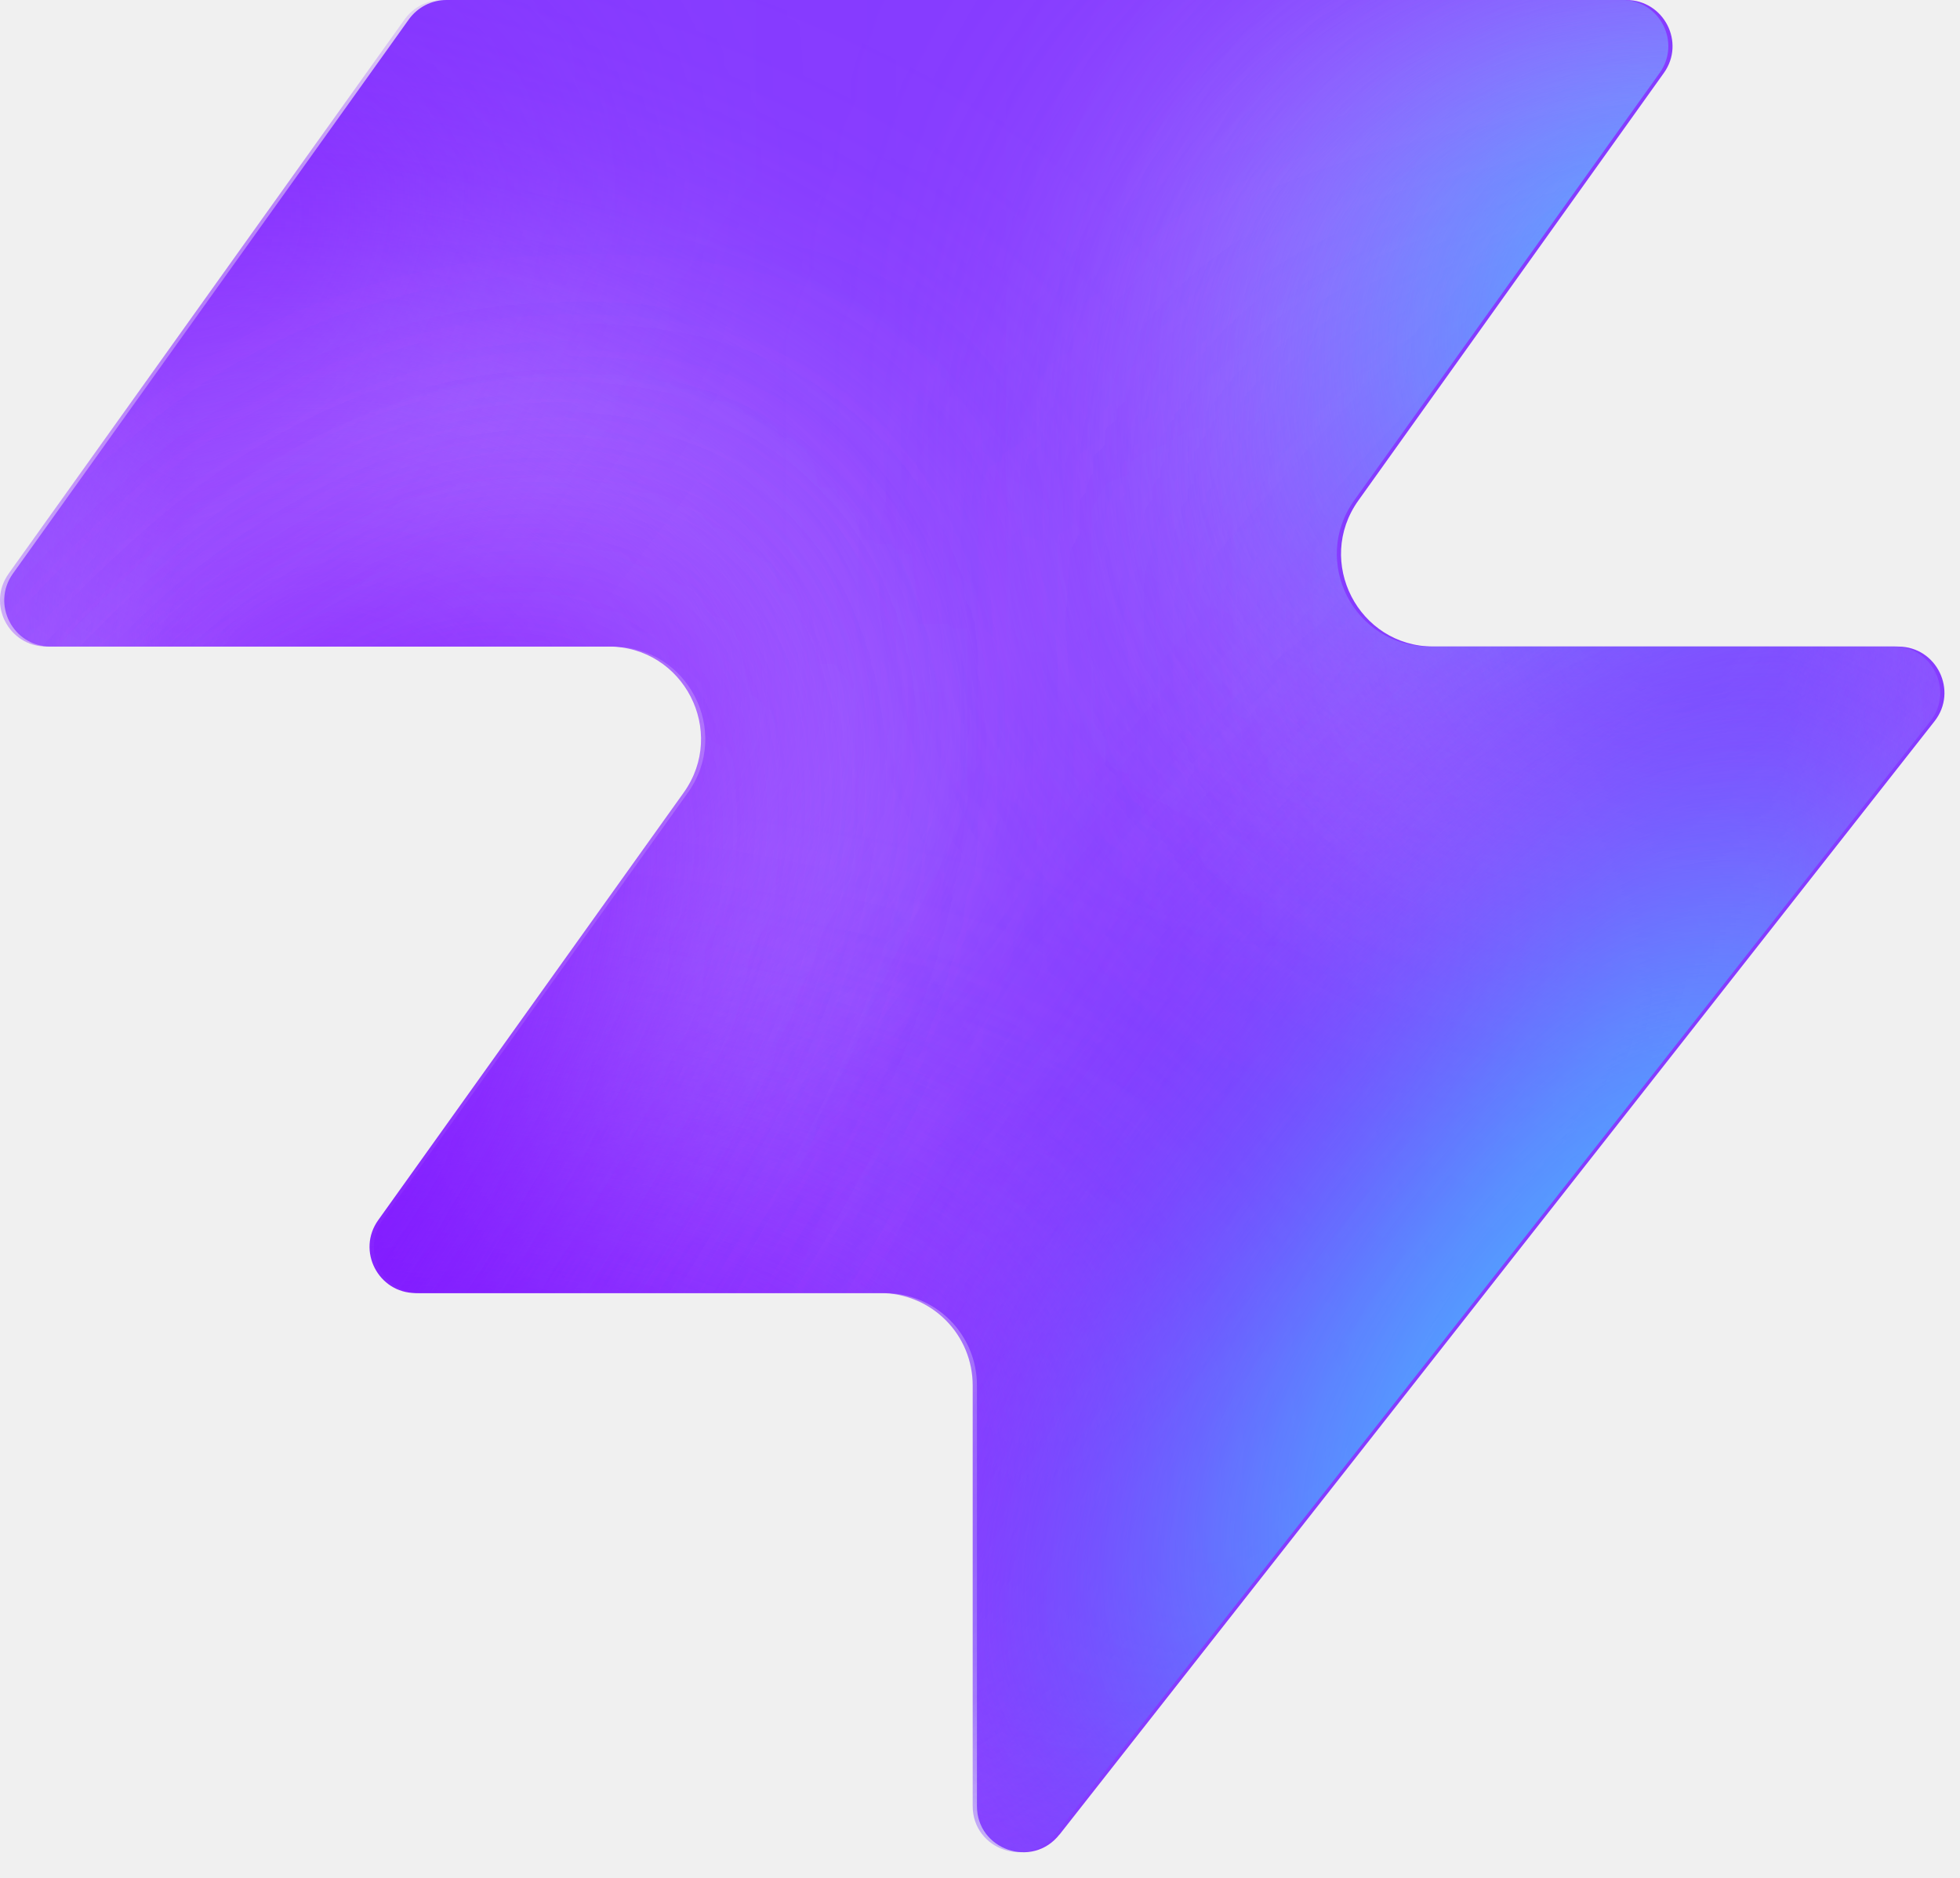
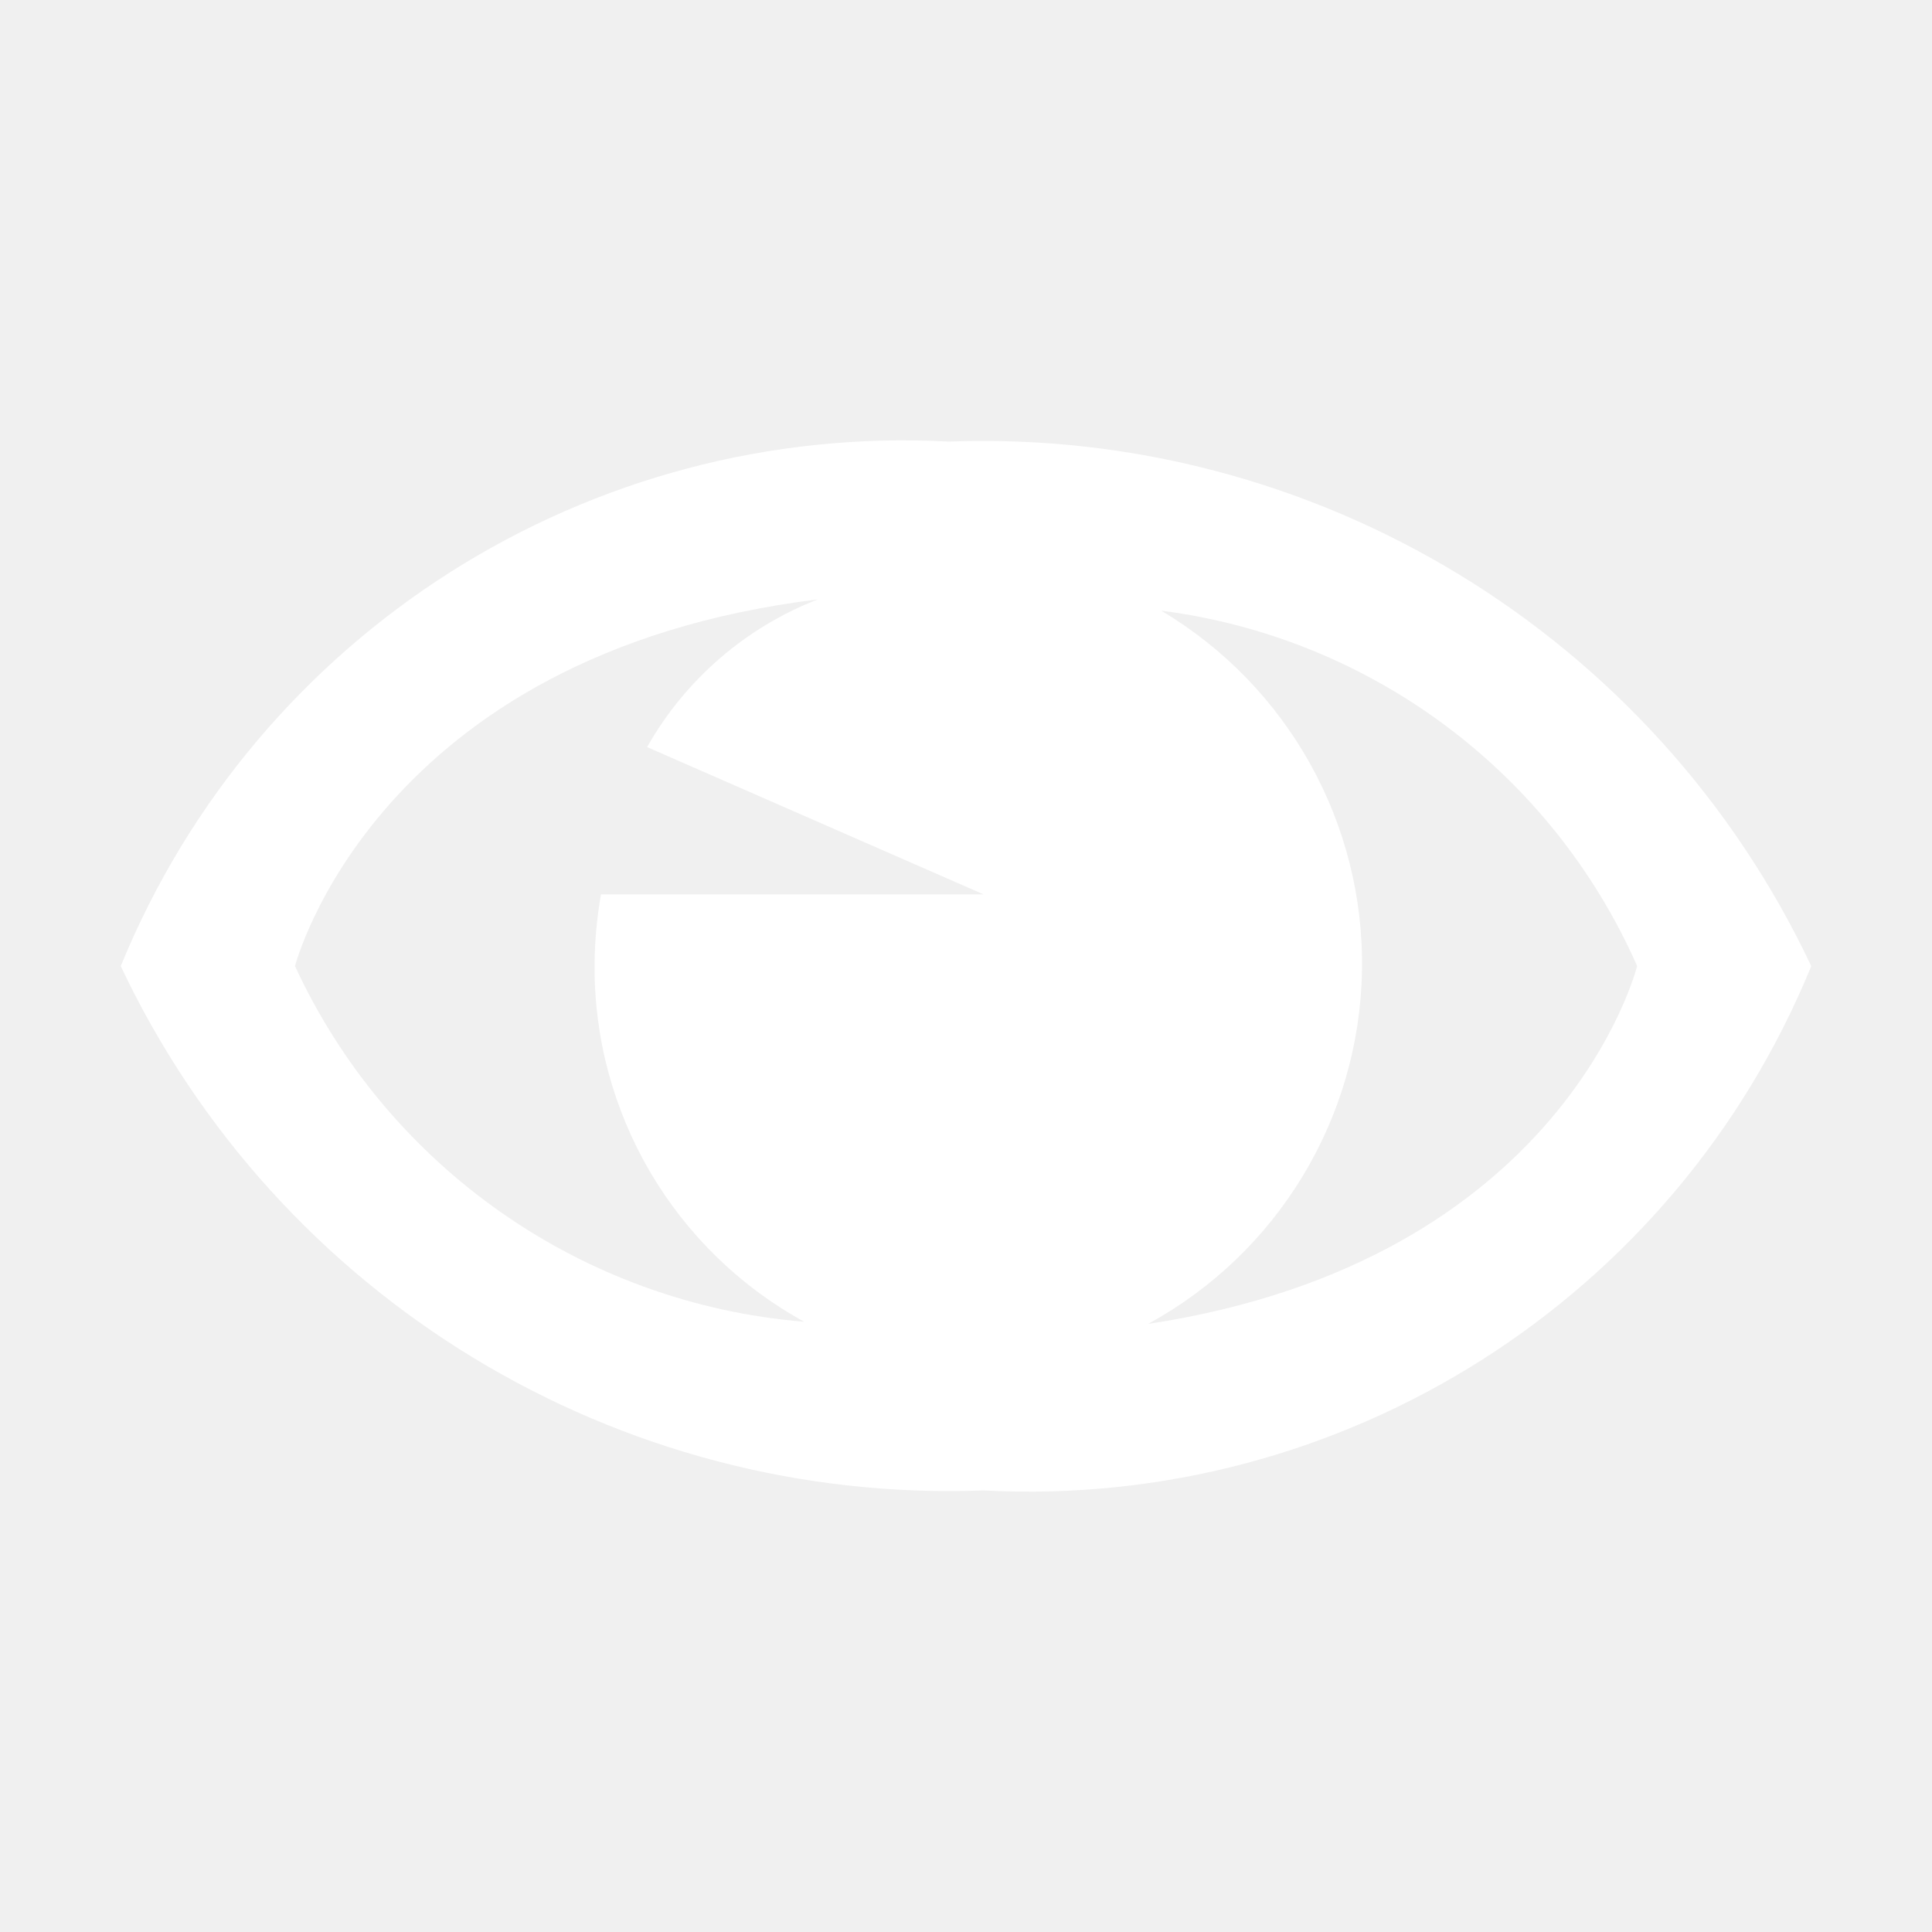
- <svg xmlns="http://www.w3.org/2000/svg" width="48" height="46" fill="none" viewBox="0 0 48 46">
-   <path fill="#863bff" d="M25.946 44.938c-.664.845-2.021.375-2.021-.698V33.937a2.26 2.26 0 0 0-2.262-2.262H10.287c-.92 0-1.456-1.04-.92-1.788l7.48-10.471c1.07-1.497 0-3.578-1.842-3.578H1.237c-.92 0-1.456-1.04-.92-1.788L10.013.474c.214-.297.556-.474.92-.474h28.894c.92 0 1.456 1.04.92 1.788l-7.48 10.471c-1.07 1.498 0 3.579 1.842 3.579h11.377c.943 0 1.473 1.088.89 1.83L25.947 44.94z" style="fill:#863bff;fill:color(display-p3 .525 .23 1);fill-opacity:1" />
-   <mask id="a" width="48" height="46" x="0" y="0" maskUnits="userSpaceOnUse" style="mask-type:alpha">
-     <path fill="#000" d="M25.842 44.938c-.664.844-2.021.375-2.021-.698V33.937a2.26 2.26 0 0 0-2.262-2.262H10.183c-.92 0-1.456-1.04-.92-1.788l7.48-10.471c1.07-1.498 0-3.579-1.842-3.579H1.133c-.92 0-1.456-1.04-.92-1.787L9.91.473c.214-.297.556-.474.92-.474h28.894c.92 0 1.456 1.04.92 1.788l-7.48 10.471c-1.07 1.498 0 3.578 1.842 3.578h11.377c.943 0 1.473 1.088.89 1.832L25.843 44.94z" style="fill:#000;fill-opacity:1" />
-   </mask>
-   <g mask="url(#a)">
-     <g filter="url(#b)">
-       <ellipse cx="5.508" cy="14.704" fill="#ede6ff" rx="5.508" ry="14.704" style="fill:#ede6ff;fill:color(display-p3 .927 .903 1);fill-opacity:1" transform="matrix(.00324 1 1 -.00324 -4.47 31.516)" />
-     </g>
-     <g filter="url(#c)">
-       <ellipse cx="10.399" cy="29.851" fill="#ede6ff" rx="10.399" ry="29.851" style="fill:#ede6ff;fill:color(display-p3 .927 .903 1);fill-opacity:1" transform="matrix(.00324 1 1 -.00324 -39.328 7.883)" />
-     </g>
-     <g filter="url(#d)">
-       <ellipse cx="5.508" cy="30.487" fill="#7e14ff" rx="5.508" ry="30.487" style="fill:#7e14ff;fill:color(display-p3 .492 .077 1);fill-opacity:1" transform="rotate(89.814 -25.913 -14.639)scale(1 -1)" />
-     </g>
-     <g filter="url(#e)">
-       <ellipse cx="5.508" cy="30.599" fill="#7e14ff" rx="5.508" ry="30.599" style="fill:#7e14ff;fill:color(display-p3 .492 .077 1);fill-opacity:1" transform="rotate(89.814 -32.644 -3.334)scale(1 -1)" />
-     </g>
-     <g filter="url(#f)">
-       <ellipse cx="5.508" cy="30.599" fill="#7e14ff" rx="5.508" ry="30.599" style="fill:#7e14ff;fill:color(display-p3 .492 .077 1);fill-opacity:1" transform="matrix(.00324 1 1 -.00324 -34.34 30.47)" />
-     </g>
-     <g filter="url(#g)">
-       <ellipse cx="14.072" cy="22.078" fill="#ede6ff" rx="14.072" ry="22.078" style="fill:#ede6ff;fill:color(display-p3 .927 .903 1);fill-opacity:1" transform="rotate(93.35 24.506 48.493)scale(-1 1)" />
-     </g>
-     <g filter="url(#h)">
-       <ellipse cx="3.47" cy="21.501" fill="#7e14ff" rx="3.47" ry="21.501" style="fill:#7e14ff;fill:color(display-p3 .492 .077 1);fill-opacity:1" transform="rotate(89.009 28.708 47.59)scale(-1 1)" />
-     </g>
-     <g filter="url(#i)">
-       <ellipse cx="3.47" cy="21.501" fill="#7e14ff" rx="3.47" ry="21.501" style="fill:#7e14ff;fill:color(display-p3 .492 .077 1);fill-opacity:1" transform="rotate(89.009 28.708 47.59)scale(-1 1)" />
-     </g>
-     <g filter="url(#j)">
-       <ellipse cx=".387" cy="8.972" fill="#7e14ff" rx="4.407" ry="29.108" style="fill:#7e14ff;fill:color(display-p3 .492 .077 1);fill-opacity:1" transform="rotate(39.51 .387 8.972)" />
-     </g>
-     <g filter="url(#k)">
-       <ellipse cx="47.523" cy="-6.092" fill="#7e14ff" rx="4.407" ry="29.108" style="fill:#7e14ff;fill:color(display-p3 .492 .077 1);fill-opacity:1" transform="rotate(37.892 47.523 -6.092)" />
-     </g>
-     <g filter="url(#l)">
-       <ellipse cx="41.412" cy="6.333" fill="#47bfff" rx="5.971" ry="9.665" style="fill:#47bfff;fill:color(display-p3 .28 .748 1);fill-opacity:1" transform="rotate(37.892 41.412 6.333)" />
-     </g>
-     <g filter="url(#m)">
-       <ellipse cx="-1.879" cy="38.332" fill="#7e14ff" rx="4.407" ry="29.108" style="fill:#7e14ff;fill:color(display-p3 .492 .077 1);fill-opacity:1" transform="rotate(37.892 -1.88 38.332)" />
-     </g>
-     <g filter="url(#n)">
-       <ellipse cx="-1.879" cy="38.332" fill="#7e14ff" rx="4.407" ry="29.108" style="fill:#7e14ff;fill:color(display-p3 .492 .077 1);fill-opacity:1" transform="rotate(37.892 -1.88 38.332)" />
-     </g>
-     <g filter="url(#o)">
-       <ellipse cx="35.651" cy="29.907" fill="#7e14ff" rx="4.407" ry="29.108" style="fill:#7e14ff;fill:color(display-p3 .492 .077 1);fill-opacity:1" transform="rotate(37.892 35.651 29.907)" />
-     </g>
-     <g filter="url(#p)">
-       <ellipse cx="38.418" cy="32.4" fill="#47bfff" rx="5.971" ry="15.297" style="fill:#47bfff;fill:color(display-p3 .28 .748 1);fill-opacity:1" transform="rotate(37.892 38.418 32.4)" />
-     </g>
-   </g>
-   <defs>
-     <filter id="b" width="60.045" height="41.654" x="-19.77" y="16.149" color-interpolation-filters="sRGB" filterUnits="userSpaceOnUse">
-       <feFlood flood-opacity="0" result="BackgroundImageFix" />
-       <feBlend in="SourceGraphic" in2="BackgroundImageFix" result="shape" />
-       <feGaussianBlur result="effect1_foregroundBlur_2002_17158" stdDeviation="7.659" />
-     </filter>
-     <filter id="c" width="90.34" height="51.437" x="-54.613" y="-7.533" color-interpolation-filters="sRGB" filterUnits="userSpaceOnUse">
-       <feFlood flood-opacity="0" result="BackgroundImageFix" />
-       <feBlend in="SourceGraphic" in2="BackgroundImageFix" result="shape" />
-       <feGaussianBlur result="effect1_foregroundBlur_2002_17158" stdDeviation="7.659" />
-     </filter>
-     <filter id="d" width="79.355" height="29.4" x="-49.64" y="2.03" color-interpolation-filters="sRGB" filterUnits="userSpaceOnUse">
-       <feFlood flood-opacity="0" result="BackgroundImageFix" />
-       <feBlend in="SourceGraphic" in2="BackgroundImageFix" result="shape" />
-       <feGaussianBlur result="effect1_foregroundBlur_2002_17158" stdDeviation="4.596" />
-     </filter>
-     <filter id="e" width="79.579" height="29.4" x="-45.045" y="20.029" color-interpolation-filters="sRGB" filterUnits="userSpaceOnUse">
-       <feFlood flood-opacity="0" result="BackgroundImageFix" />
-       <feBlend in="SourceGraphic" in2="BackgroundImageFix" result="shape" />
-       <feGaussianBlur result="effect1_foregroundBlur_2002_17158" stdDeviation="4.596" />
-     </filter>
-     <filter id="f" width="79.579" height="29.4" x="-43.513" y="21.178" color-interpolation-filters="sRGB" filterUnits="userSpaceOnUse">
-       <feFlood flood-opacity="0" result="BackgroundImageFix" />
-       <feBlend in="SourceGraphic" in2="BackgroundImageFix" result="shape" />
-       <feGaussianBlur result="effect1_foregroundBlur_2002_17158" stdDeviation="4.596" />
-     </filter>
-     <filter id="g" width="74.749" height="58.852" x="15.756" y="-17.901" color-interpolation-filters="sRGB" filterUnits="userSpaceOnUse">
-       <feFlood flood-opacity="0" result="BackgroundImageFix" />
-       <feBlend in="SourceGraphic" in2="BackgroundImageFix" result="shape" />
-       <feGaussianBlur result="effect1_foregroundBlur_2002_17158" stdDeviation="7.659" />
-     </filter>
-     <filter id="h" width="61.377" height="25.362" x="23.548" y="2.284" color-interpolation-filters="sRGB" filterUnits="userSpaceOnUse">
-       <feFlood flood-opacity="0" result="BackgroundImageFix" />
-       <feBlend in="SourceGraphic" in2="BackgroundImageFix" result="shape" />
-       <feGaussianBlur result="effect1_foregroundBlur_2002_17158" stdDeviation="4.596" />
-     </filter>
-     <filter id="i" width="61.377" height="25.362" x="23.548" y="2.284" color-interpolation-filters="sRGB" filterUnits="userSpaceOnUse">
-       <feFlood flood-opacity="0" result="BackgroundImageFix" />
-       <feBlend in="SourceGraphic" in2="BackgroundImageFix" result="shape" />
-       <feGaussianBlur result="effect1_foregroundBlur_2002_17158" stdDeviation="4.596" />
-     </filter>
-     <filter id="j" width="56.045" height="63.649" x="-27.636" y="-22.853" color-interpolation-filters="sRGB" filterUnits="userSpaceOnUse">
-       <feFlood flood-opacity="0" result="BackgroundImageFix" />
-       <feBlend in="SourceGraphic" in2="BackgroundImageFix" result="shape" />
-       <feGaussianBlur result="effect1_foregroundBlur_2002_17158" stdDeviation="4.596" />
-     </filter>
-     <filter id="k" width="54.814" height="64.646" x="20.116" y="-38.415" color-interpolation-filters="sRGB" filterUnits="userSpaceOnUse">
-       <feFlood flood-opacity="0" result="BackgroundImageFix" />
-       <feBlend in="SourceGraphic" in2="BackgroundImageFix" result="shape" />
-       <feGaussianBlur result="effect1_foregroundBlur_2002_17158" stdDeviation="4.596" />
-     </filter>
-     <filter id="l" width="33.541" height="35.313" x="24.641" y="-11.323" color-interpolation-filters="sRGB" filterUnits="userSpaceOnUse">
-       <feFlood flood-opacity="0" result="BackgroundImageFix" />
-       <feBlend in="SourceGraphic" in2="BackgroundImageFix" result="shape" />
-       <feGaussianBlur result="effect1_foregroundBlur_2002_17158" stdDeviation="4.596" />
-     </filter>
-     <filter id="m" width="54.814" height="64.646" x="-29.286" y="6.009" color-interpolation-filters="sRGB" filterUnits="userSpaceOnUse">
-       <feFlood flood-opacity="0" result="BackgroundImageFix" />
-       <feBlend in="SourceGraphic" in2="BackgroundImageFix" result="shape" />
-       <feGaussianBlur result="effect1_foregroundBlur_2002_17158" stdDeviation="4.596" />
-     </filter>
-     <filter id="n" width="54.814" height="64.646" x="-29.286" y="6.009" color-interpolation-filters="sRGB" filterUnits="userSpaceOnUse">
-       <feFlood flood-opacity="0" result="BackgroundImageFix" />
-       <feBlend in="SourceGraphic" in2="BackgroundImageFix" result="shape" />
-       <feGaussianBlur result="effect1_foregroundBlur_2002_17158" stdDeviation="4.596" />
-     </filter>
-     <filter id="o" width="54.814" height="64.646" x="8.244" y="-2.416" color-interpolation-filters="sRGB" filterUnits="userSpaceOnUse">
-       <feFlood flood-opacity="0" result="BackgroundImageFix" />
-       <feBlend in="SourceGraphic" in2="BackgroundImageFix" result="shape" />
-       <feGaussianBlur result="effect1_foregroundBlur_2002_17158" stdDeviation="4.596" />
-     </filter>
-     <filter id="p" width="39.409" height="43.623" x="18.713" y="10.588" color-interpolation-filters="sRGB" filterUnits="userSpaceOnUse">
-       <feFlood flood-opacity="0" result="BackgroundImageFix" />
-       <feBlend in="SourceGraphic" in2="BackgroundImageFix" result="shape" />
-       <feGaussianBlur result="effect1_foregroundBlur_2002_17158" stdDeviation="4.596" />
-     </filter>
-   </defs>
+ <svg xmlns="http://www.w3.org/2000/svg" fill="#000000" height="800px" width="800px" id="Layer_1" data-name="Layer 1" viewBox="0 0 16 16" version="1.1">
+   <defs id="defs1" />
+   <path id="Path_6037" data-name="Path 6037" class="cls-1" d="M7.856,3.657A7.004,7.004,0,0,0,1,8.001a7.588,7.588,0,0,0,7.146,4.342A7.002,7.002,0,0,0,15,8.001,7.586,7.586,0,0,0,7.856,3.657M6.657,10.946a5.108,5.108,0,0,1-4.214-2.945s.664-2.585,4.329-3.037A2.786,2.786,0,0,0,5.359,6.187L8.146,7.407H4.977a3.47,3.47,0,0,0-.053.576,3.348,3.348,0,0,0,1.734,2.962m2.85.019a3.399,3.399,0,0,0,.108-5.907,5.006,5.006,0,0,1,3.942,2.943s-.603,2.441-4.049,2.964" style="fill:#ffffff;fill-opacity:1" />
</svg>
